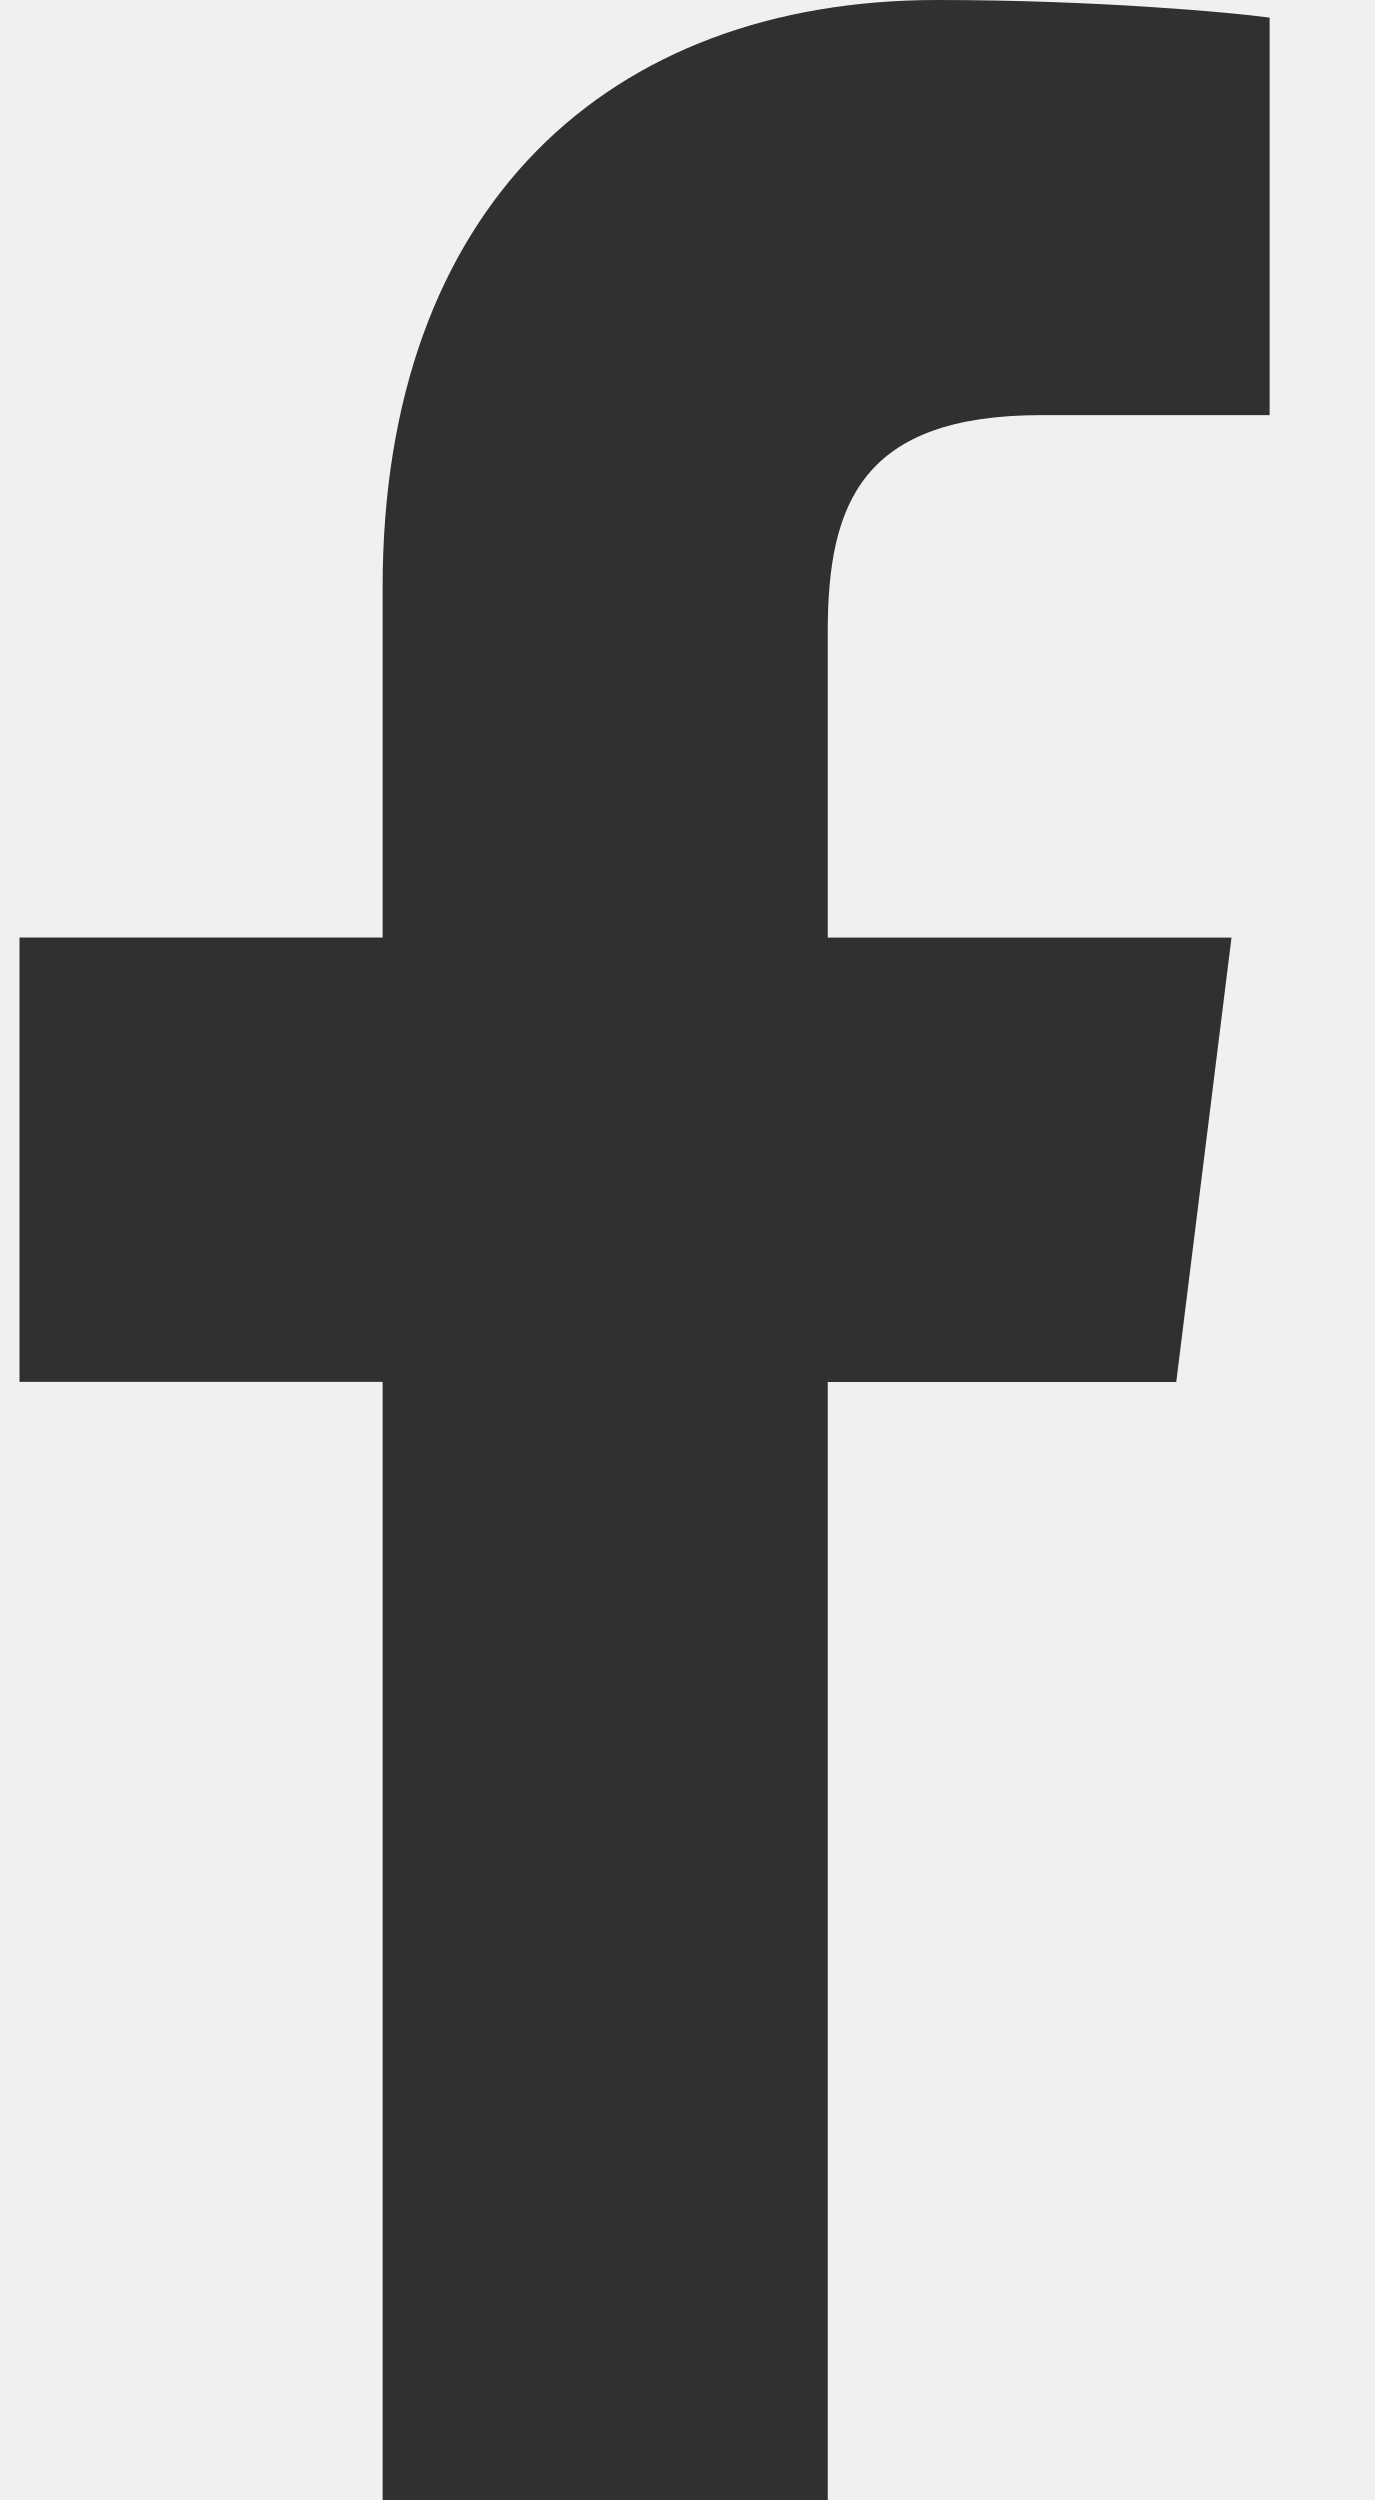
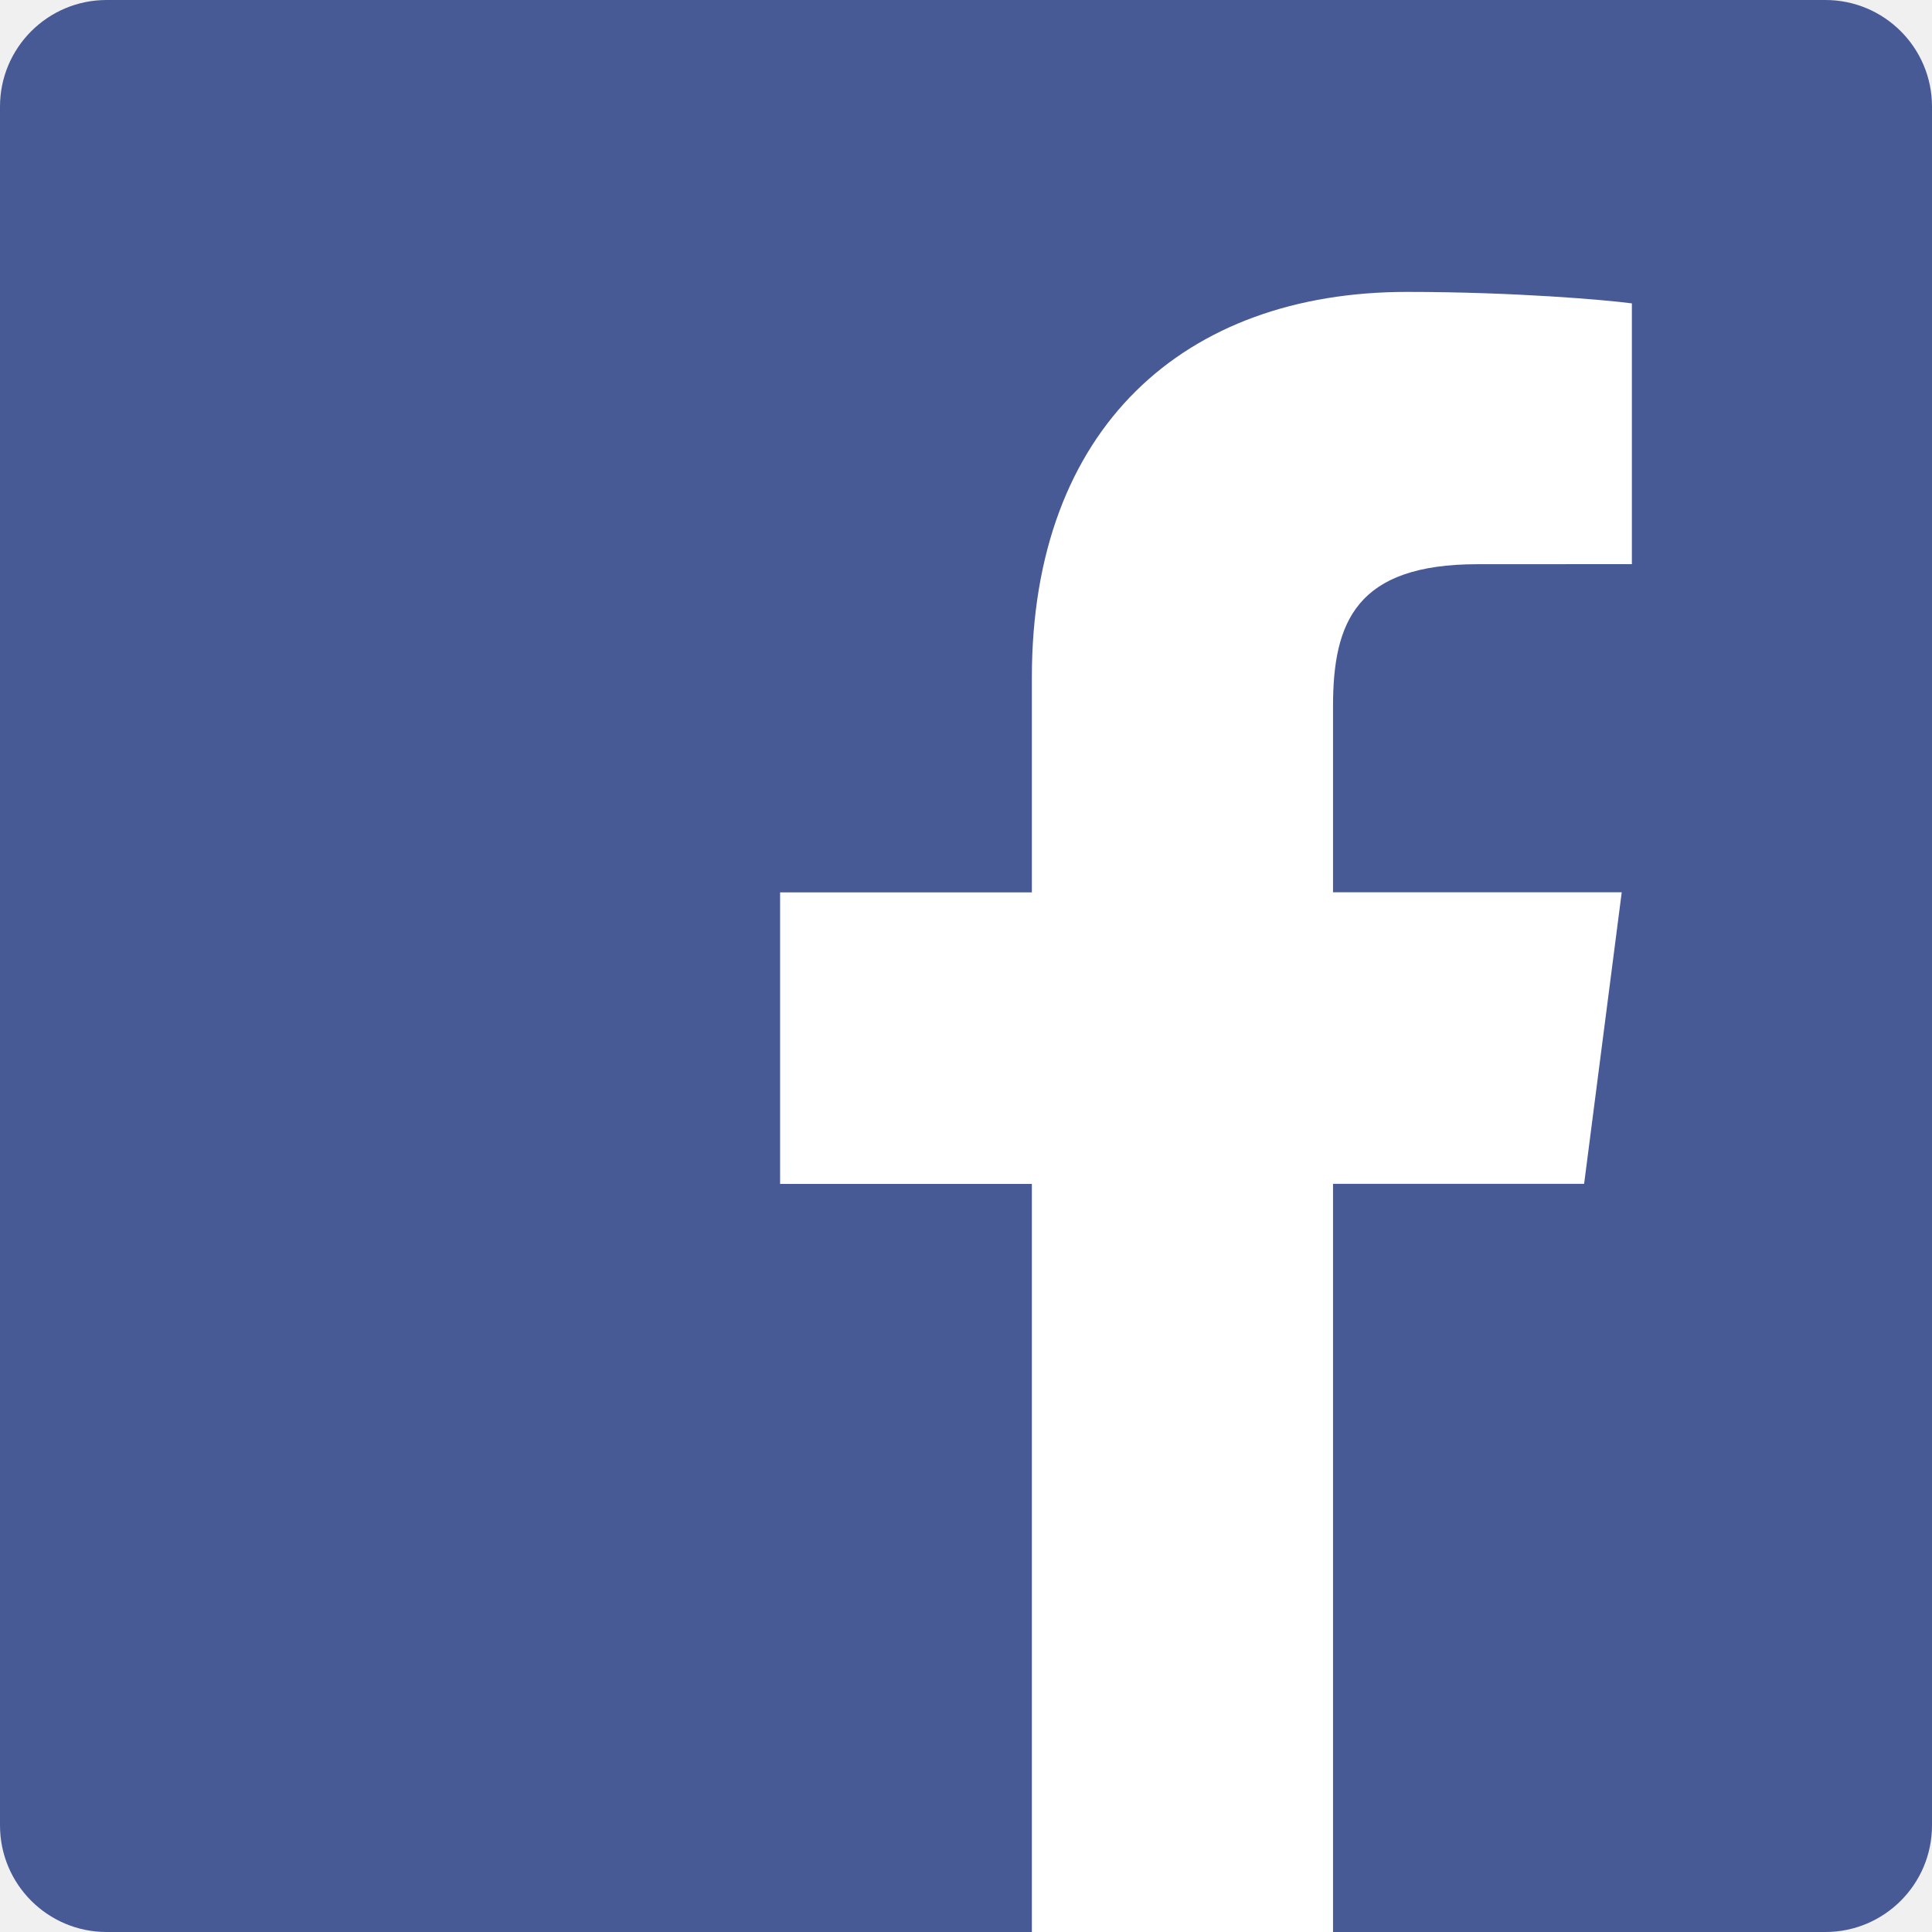
- <svg xmlns="http://www.w3.org/2000/svg" width="11" height="20" viewBox="0 0 11 20" fill="none">
-   <path d="M8.331 3.321H10.157V0.141C9.842 0.098 8.758 0 7.497 0C4.864 0 3.061 1.656 3.061 4.699V7.5H0.156V11.055H3.061V20H6.622V11.056H9.41L9.852 7.501H6.622V5.052C6.622 4.024 6.899 3.321 8.331 3.321Z" fill="#303030" />
+ <svg xmlns="http://www.w3.org/2000/svg" viewBox="0 0 32 32">
+   <path fill="#485a96" d="M30.234 32c.975 0 1.766-.791 1.766-1.766V1.766C32 .79 31.209 0 30.234 0H1.766C.79 0 0 .791 0 1.766v28.468C0 31.209.79 32 1.766 32h28.468z" />
+   <path fill="#fff" d="M22.079 32V19.608h4.159l.623-4.829h-4.782v-3.083c0-1.398.388-2.351 2.393-2.351l2.557-.001V5.025c-.442-.059-1.96-.19-3.726-.19-3.687 0-6.212 2.251-6.212 6.384v3.562h-4.17v4.829h4.17v12.392h4.987z" />
</svg>
